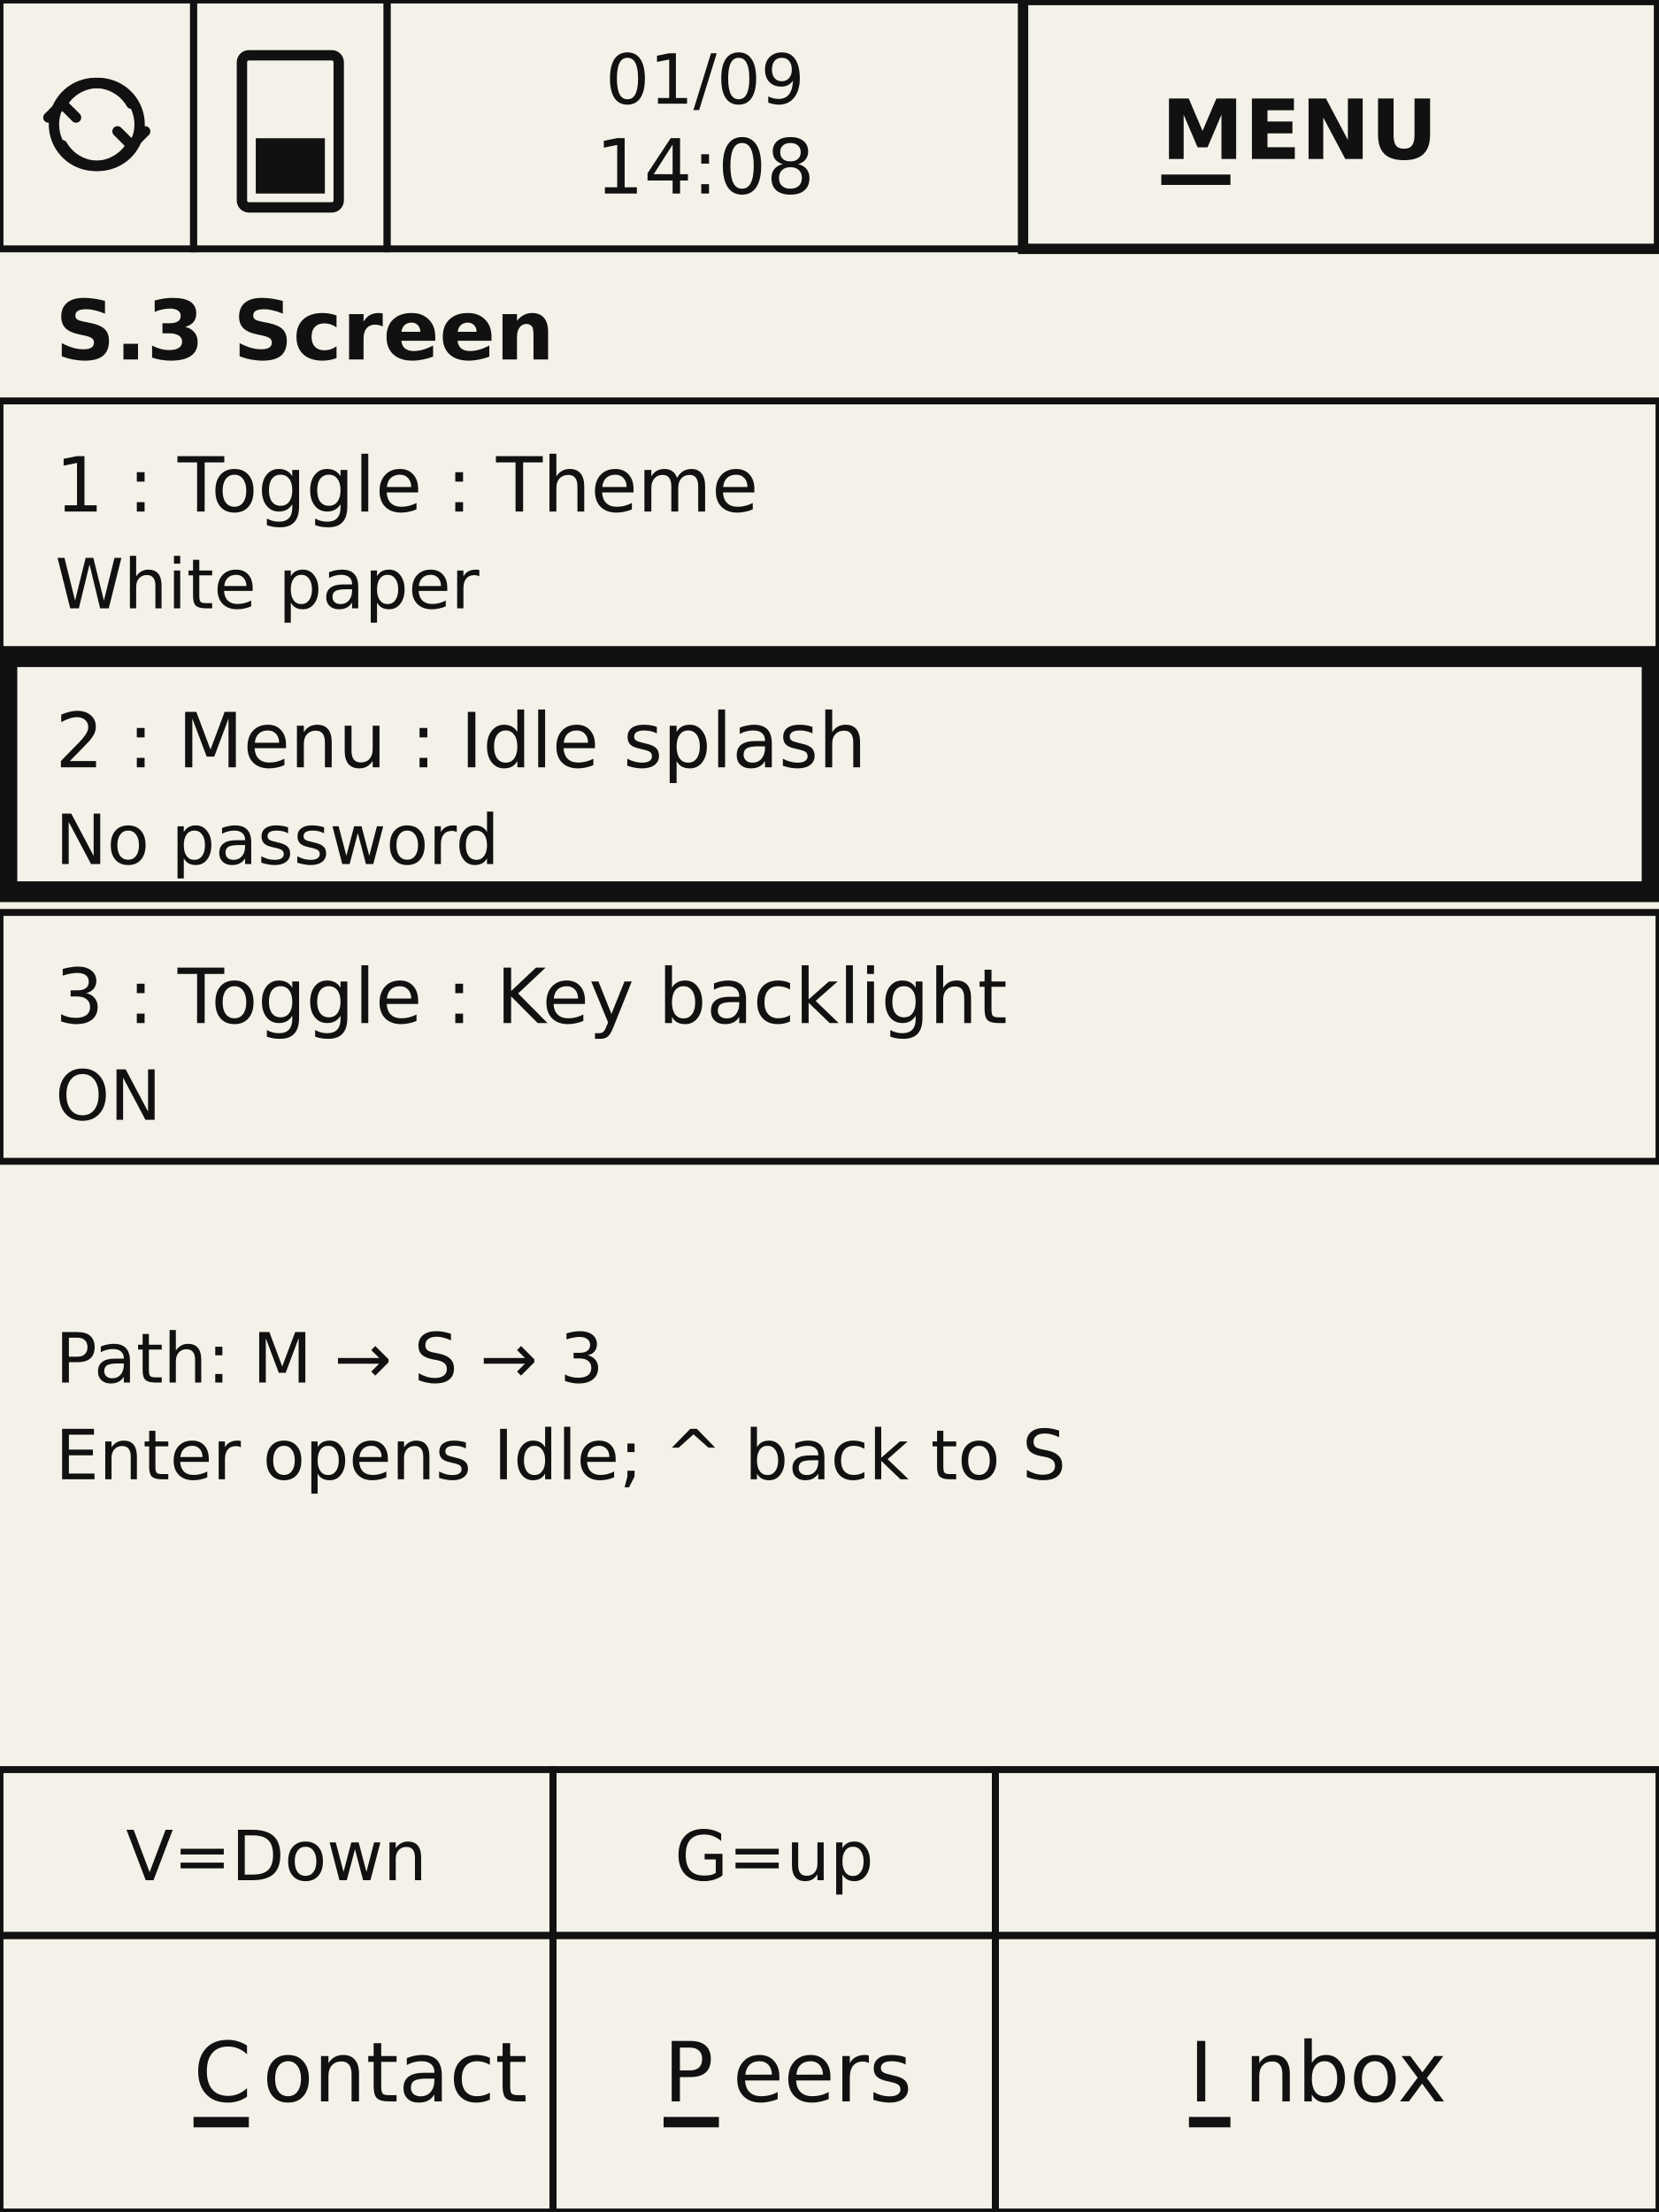
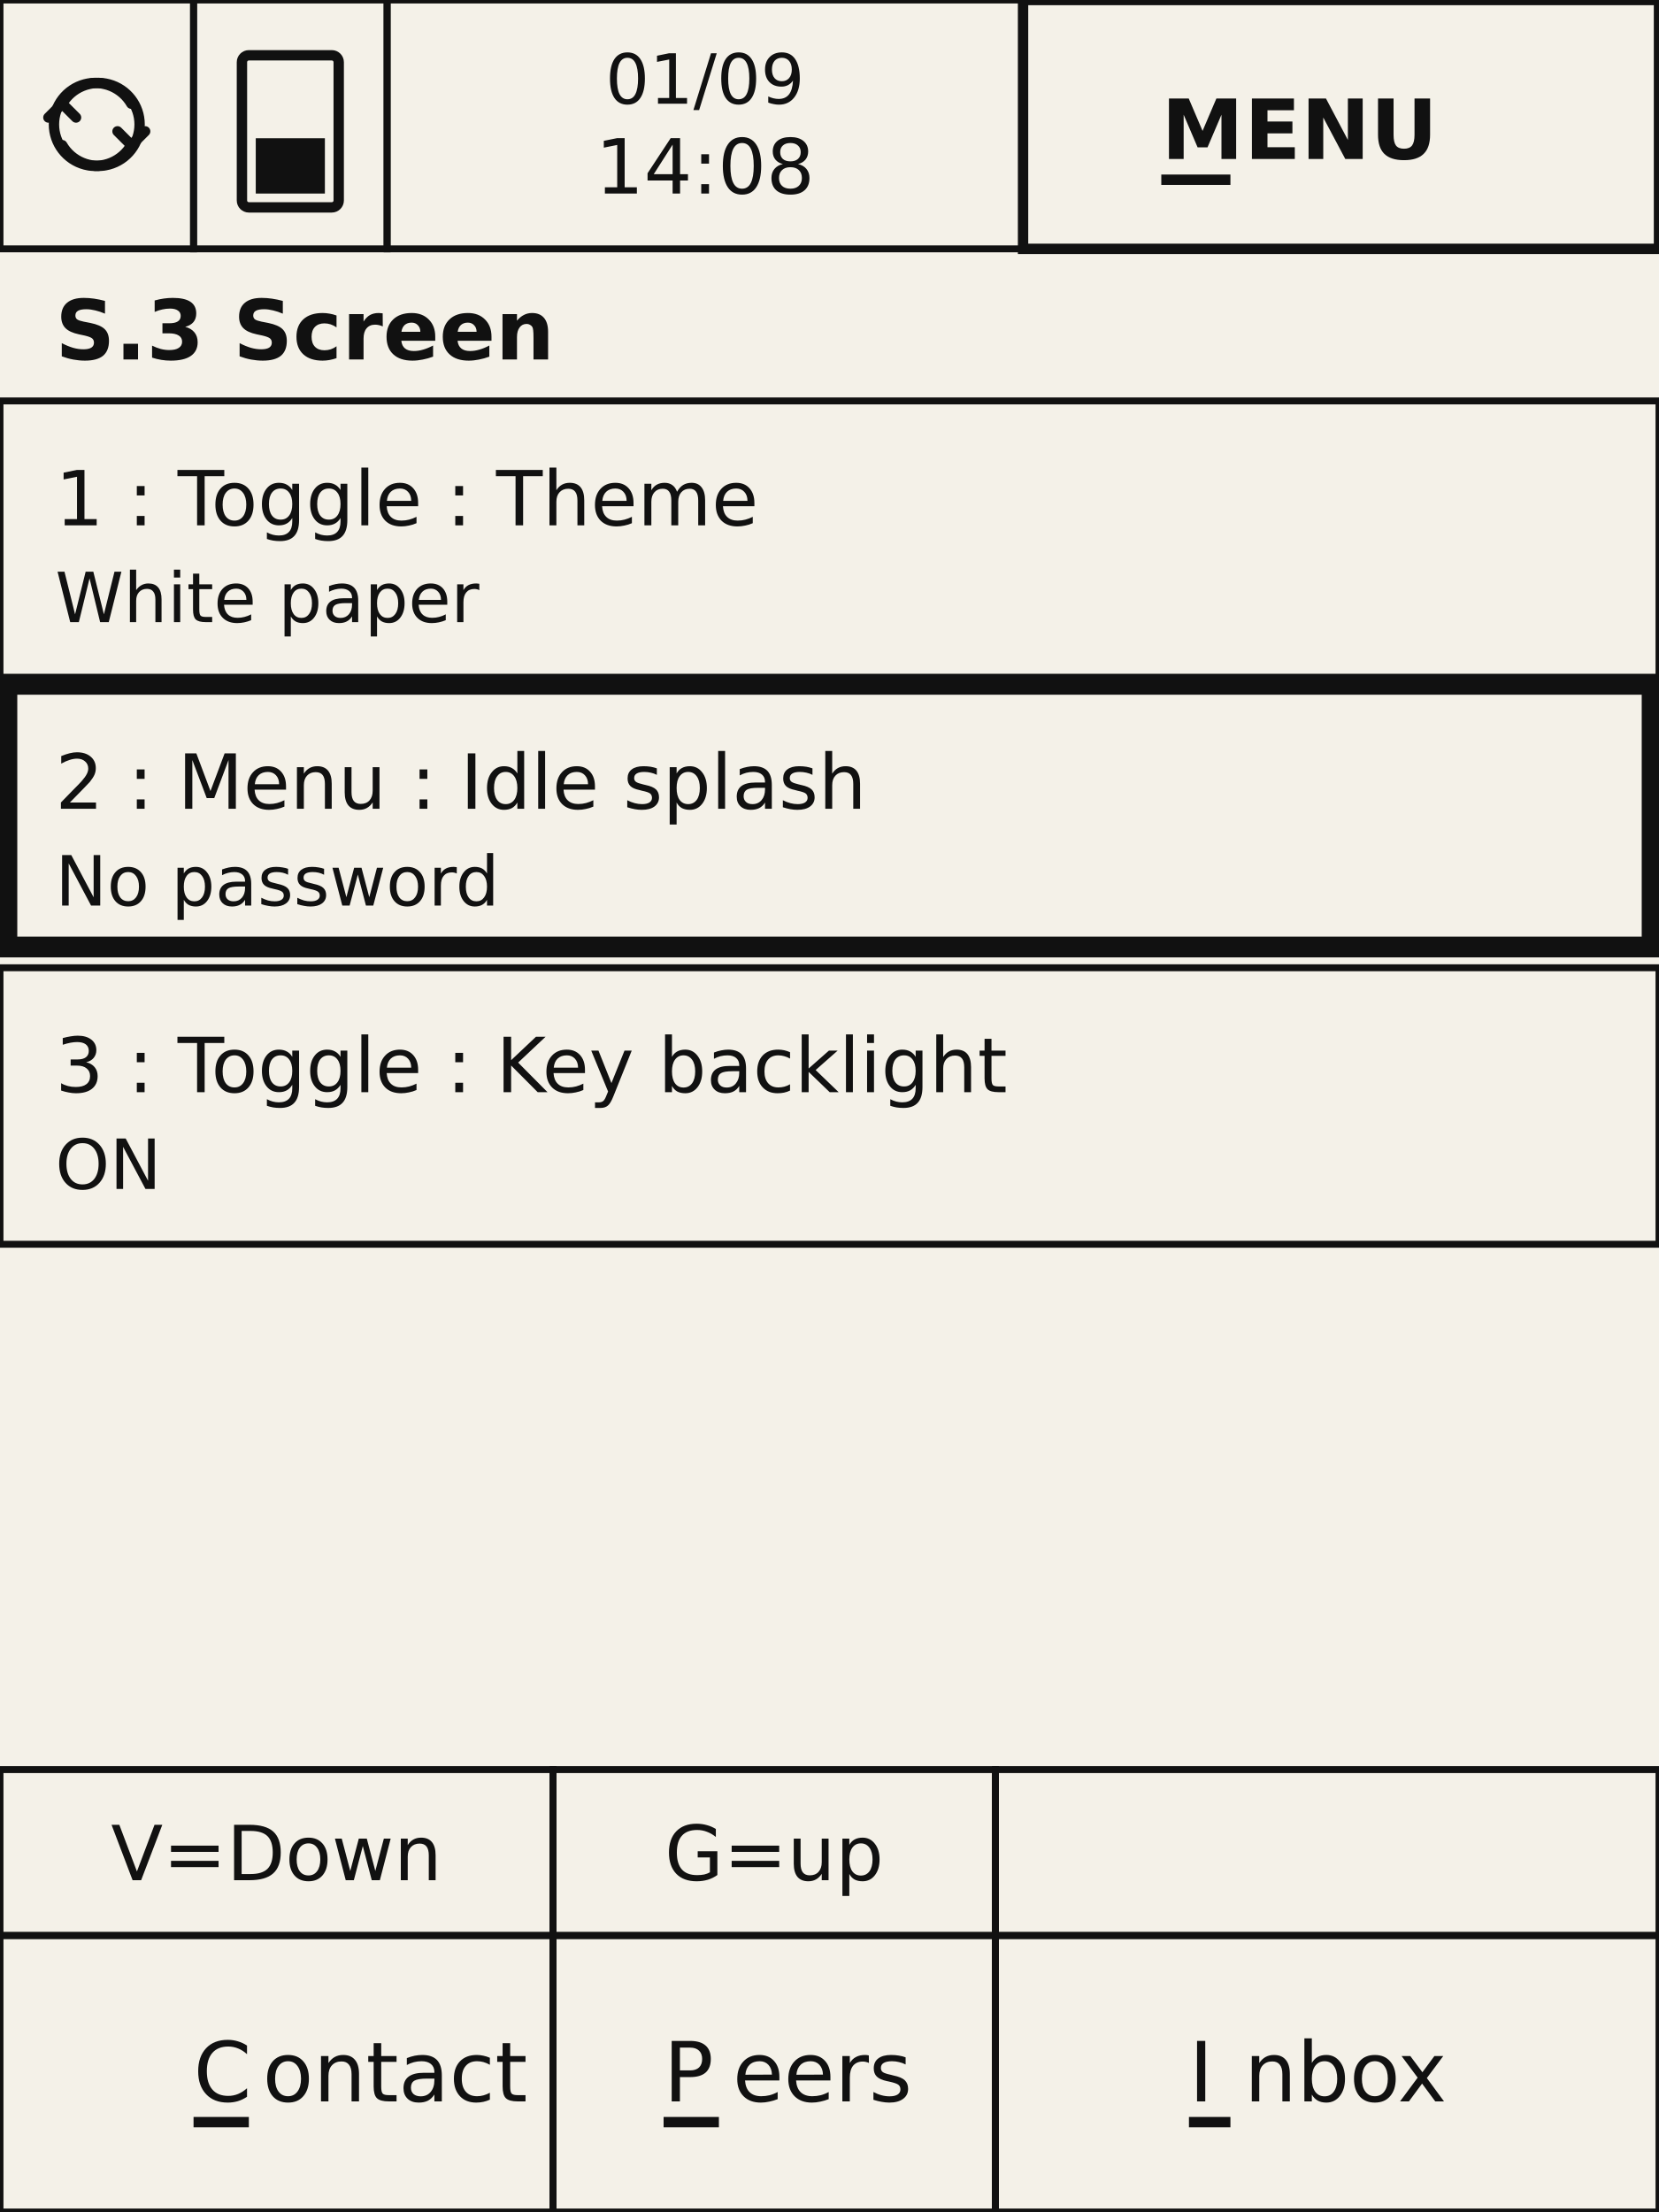
<svg xmlns="http://www.w3.org/2000/svg" width="240" height="320" viewBox="0 0 240 320" font-family="DejaVu Sans, Arial, sans-serif">
  <rect width="240" height="320" fill="#f4f1e8" />
  <rect x="0" y="0" width="28" height="36" fill="none" stroke="#111" />
  <g transform="translate(14,18)" fill="none" stroke="#111" stroke-width="1.5" stroke-linecap="round">
    <path d="M -5,-3 A 6,6 0 1,1 -5,3" />
    <path d="M -5,-3 L -7,-1 M -5,-3 L -3,-1" />
    <path d="M 5,3 A 6,6 0 1,1 5,-3" />
    <path d="M 5,3 L 7,1 M 5,3 L 3,1" />
  </g>
  <rect x="28" y="0" width="28" height="36" fill="none" stroke="#111" />
  <rect x="35" y="8" width="14" height="22" rx="1" fill="none" stroke="#111" stroke-width="1.5" />
  <rect x="37" y="20" width="10" height="8" fill="#111" />
  <rect x="56" y="0" width="92" height="36" fill="none" stroke="#111" />
  <text x="102" y="15" text-anchor="middle" font-size="10" fill="#111">01/09</text>
  <text x="102" y="28" text-anchor="middle" font-size="11" fill="#111">14:08</text>
  <rect x="148" y="0" width="92" height="36" fill="none" stroke="#111" stroke-width="1.5" />
  <text x="168" y="23" font-size="12" font-weight="700" fill="#111">M</text>
  <line x1="168" y1="26" x2="178" y2="26" stroke="#111" stroke-width="1.5" />
  <text x="180" y="23" font-size="12" font-weight="700" fill="#111">ENU</text>
  <text x="8" y="52" font-size="12" font-weight="700" fill="#111">S.3 Screen</text>
  <g font-size="11" fill="#111">
-     <rect x="0" y="58" width="240" height="36" fill="none" stroke="#111" />
-     <text x="8" y="74">1 : Toggle : Theme</text>
-     <text x="8" y="88" font-size="10">White paper</text>
-     <rect x="1" y="95" width="238" height="34" fill="none" stroke="#111" stroke-width="3" />
-     <text x="8" y="111">2 : Menu : Idle splash</text>
-     <text x="8" y="125" font-size="10">No password</text>
-     <rect x="0" y="132" width="240" height="36" fill="none" stroke="#111" />
-     <text x="8" y="148">3 : Toggle : Key backlight</text>
-     <text x="8" y="162" font-size="10">ON</text>
+     <rect x="0" y="58" width="240" height="40" fill="none" stroke="#111" />
+     <text x="8" y="76">1 : Toggle : Theme</text>
+     <text x="8" y="90" font-size="10">White paper</text>
+     <rect x="1" y="99" width="238" height="38" fill="none" stroke="#111" stroke-width="3" />
+     <text x="8" y="117">2 : Menu : Idle splash</text>
+     <text x="8" y="131" font-size="10">No password</text>
+     <rect x="0" y="140" width="240" height="40" fill="none" stroke="#111" />
+     <text x="8" y="158">3 : Toggle : Key backlight</text>
+     <text x="8" y="172" font-size="10">ON</text>
  </g>
-   <text x="8" y="200" font-size="10" fill="#111">Path: M → S → 3</text>
-   <text x="8" y="214" font-size="10" fill="#111">Enter opens Idle; ^ back to S</text>
  <rect x="0" y="256" width="80" height="24" fill="none" stroke="#111" />
-   <text x="40" y="272" text-anchor="middle" font-size="10" fill="#111">V=Down</text>
+   <text x="40" y="272" text-anchor="middle" font-size="11" fill="#111">V=Down</text>
  <rect x="80" y="256" width="64" height="24" fill="none" stroke="#111" />
-   <text x="112" y="272" text-anchor="middle" font-size="10" fill="#111">G=up</text>
+   <text x="112" y="272" text-anchor="middle" font-size="11" fill="#111">G=up</text>
  <rect x="144" y="256" width="96" height="24" fill="none" stroke="#111" />
  <rect x="0" y="280" width="80" height="40" fill="none" stroke="#111" />
  <text x="28" y="304" font-size="12" fill="#111">C</text>
  <line x1="28" y1="307" x2="36" y2="307" stroke="#111" stroke-width="1.5" />
  <text x="38" y="304" font-size="12" fill="#111">ontact</text>
  <rect x="80" y="280" width="64" height="40" fill="none" stroke="#111" />
  <text x="96" y="304" font-size="12" fill="#111">P</text>
  <line x1="96" y1="307" x2="104" y2="307" stroke="#111" stroke-width="1.5" />
  <text x="106" y="304" font-size="12" fill="#111">eers</text>
  <rect x="144" y="280" width="96" height="40" fill="none" stroke="#111" />
  <text x="172" y="304" font-size="12" fill="#111">I</text>
  <line x1="172" y1="307" x2="178" y2="307" stroke="#111" stroke-width="1.5" />
  <text x="180" y="304" font-size="12" fill="#111">nbox</text>
</svg>
